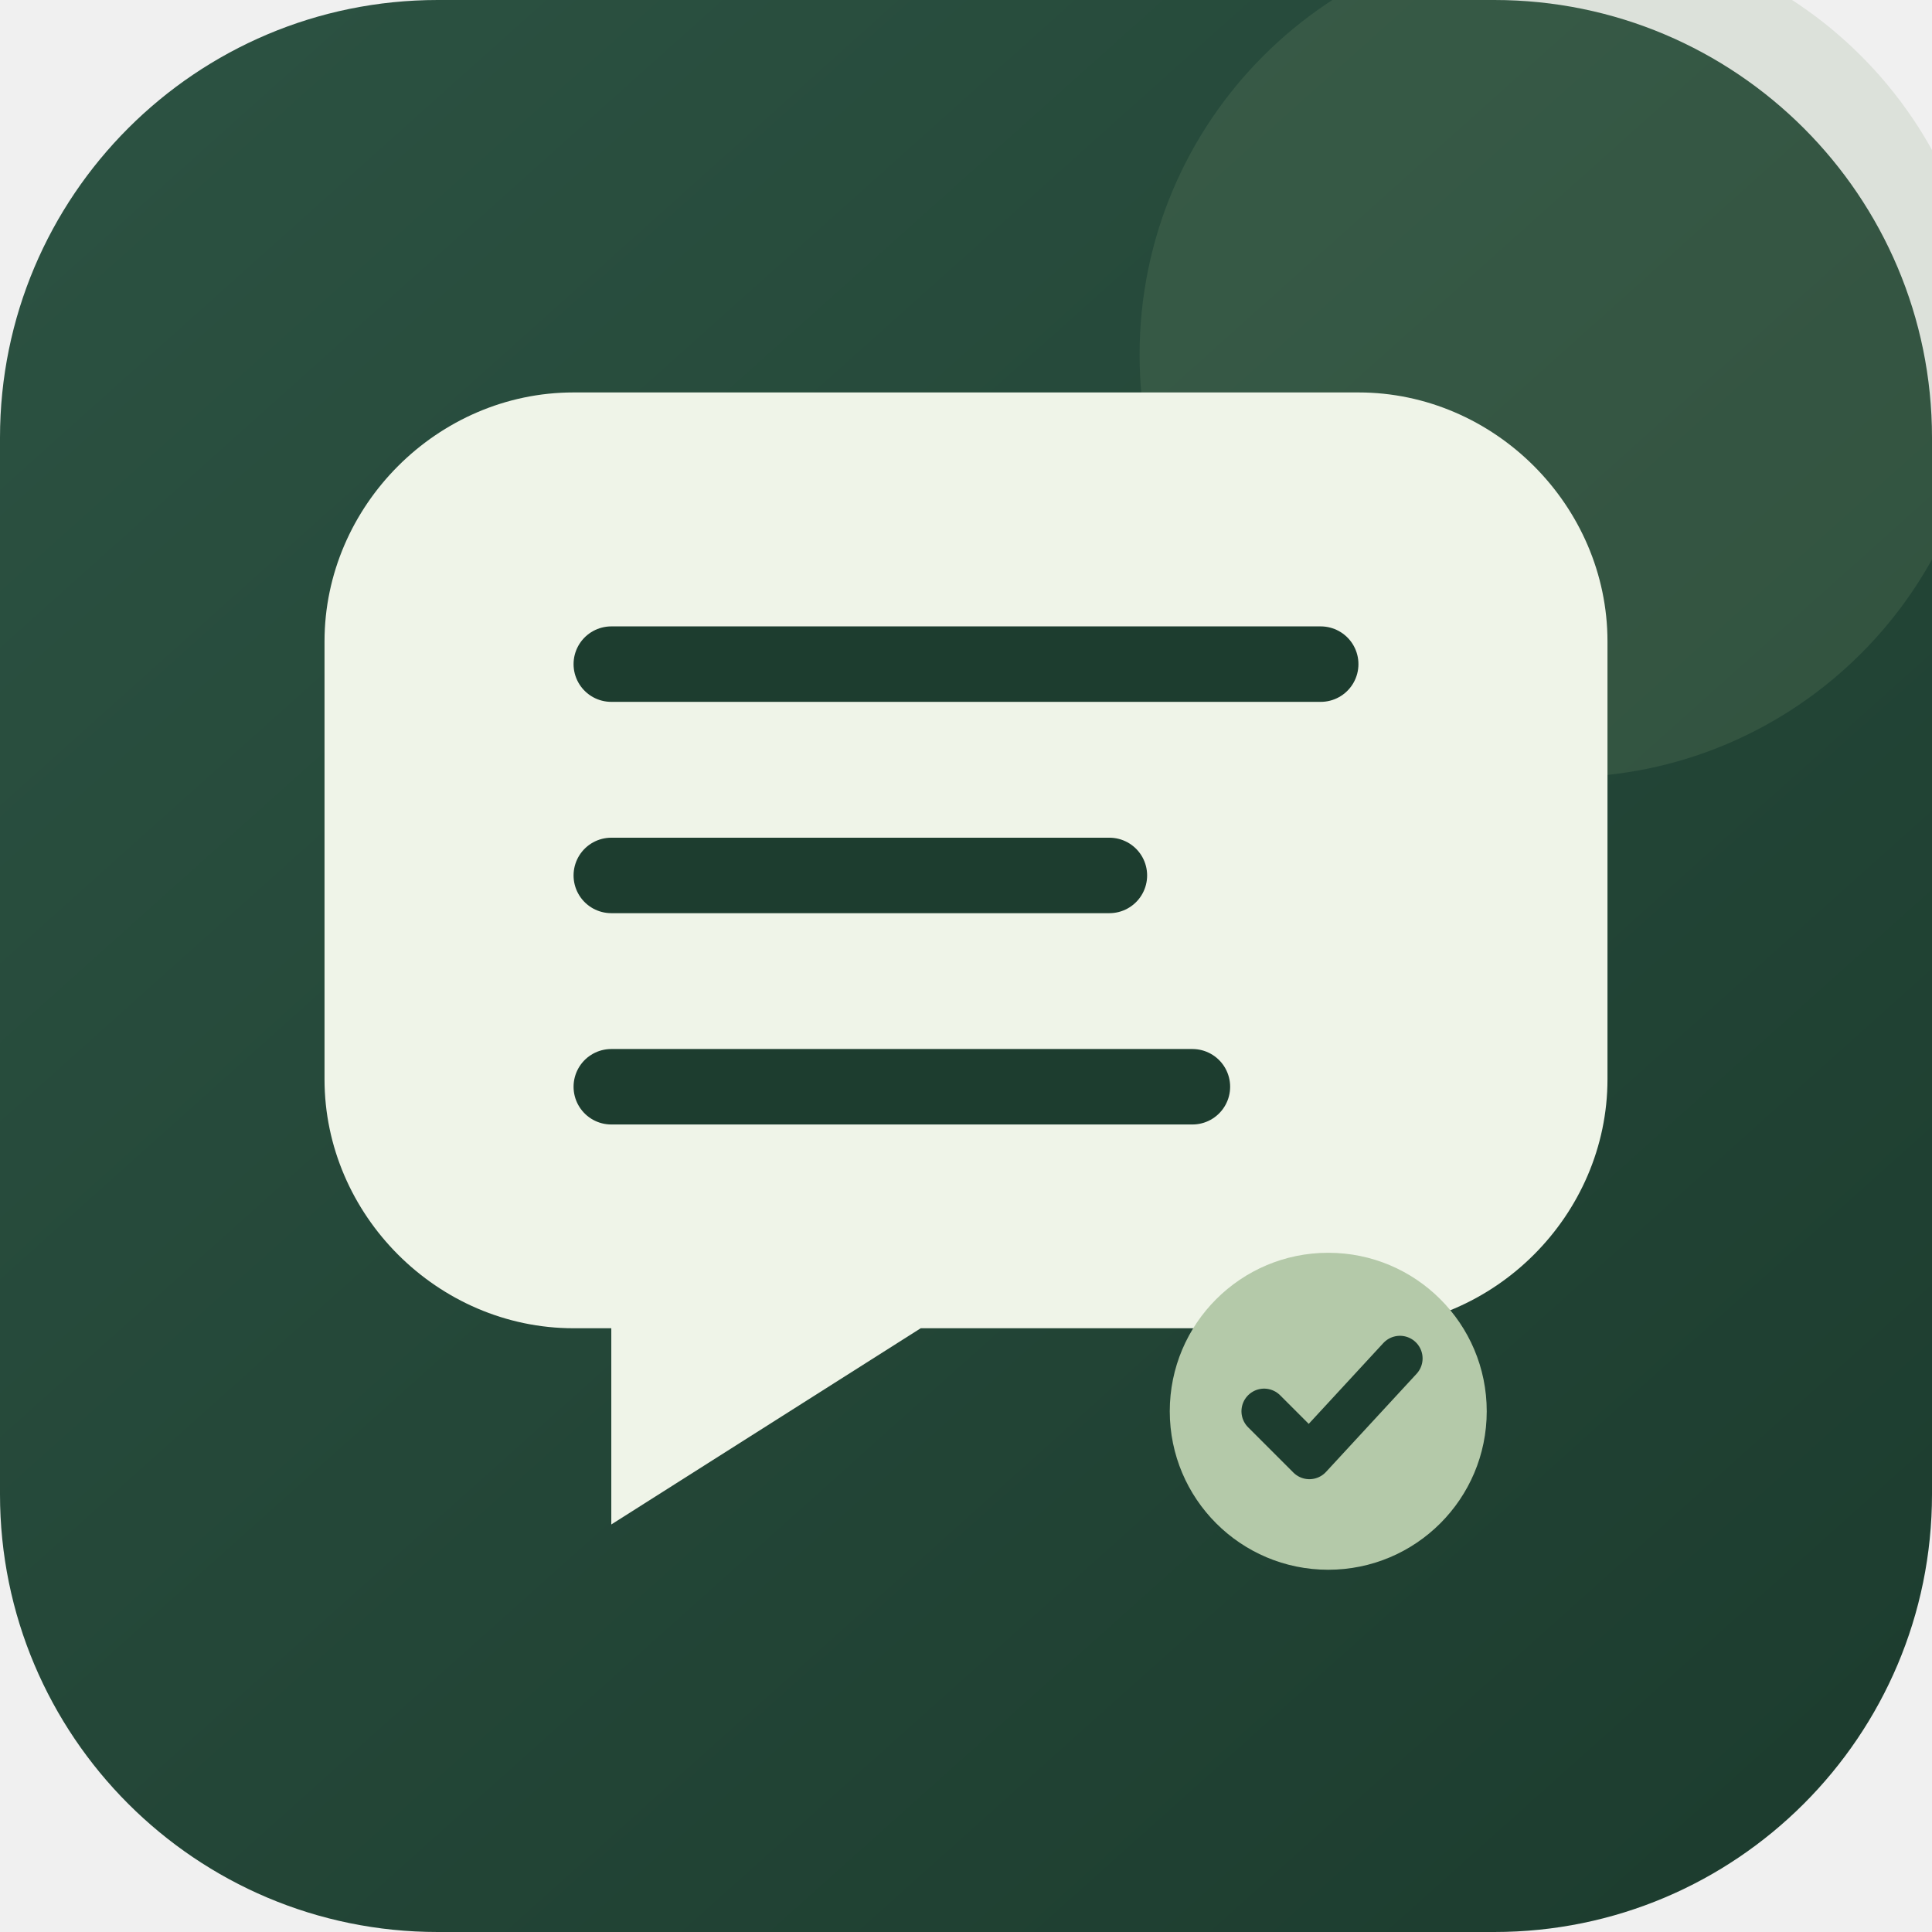
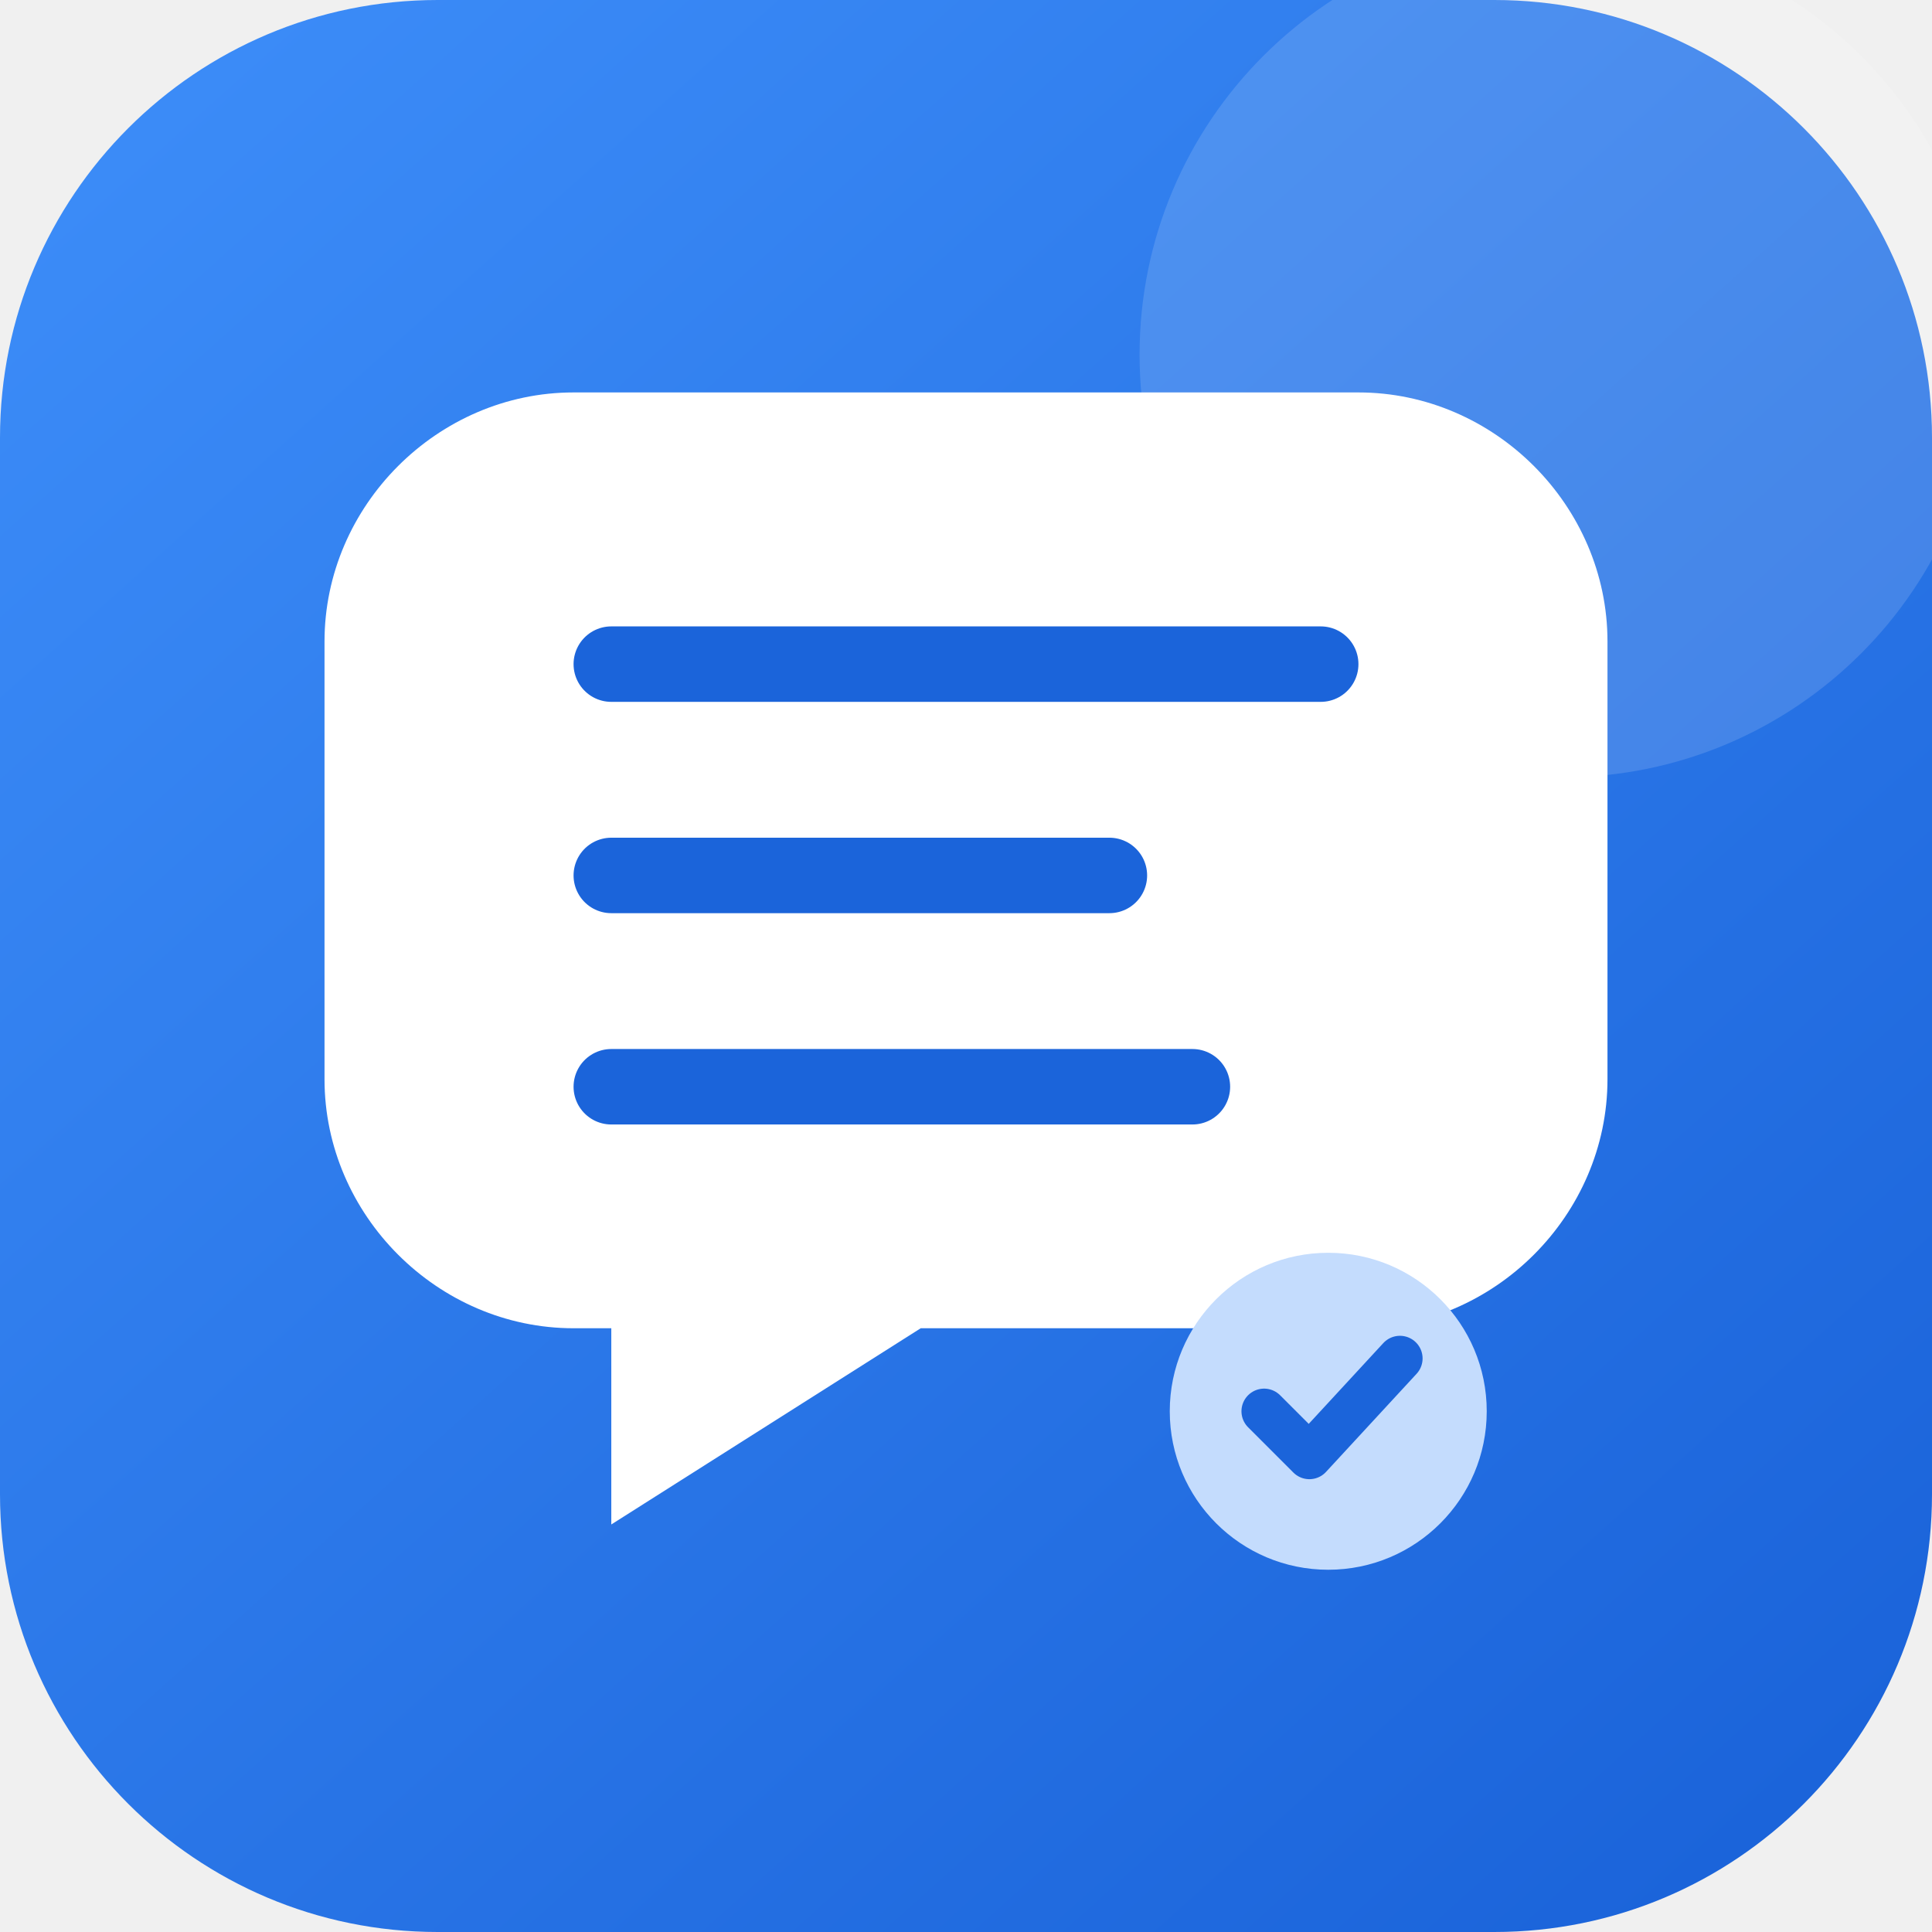
<svg xmlns="http://www.w3.org/2000/svg" viewBox="0 0 512 512" role="img" aria-labelledby="icon-title">
  <defs>
    <linearGradient id="bg" x1="48" y1="24" x2="464" y2="488" gradientUnits="userSpaceOnUse">
-       <stop offset="0" stop-color="#2b5141" />
-       <stop offset="1" stop-color="#1d3d2f" />
+       <stop offset="0" stop-color="#3b8bf7" />
+       <stop offset="1" stop-color="#1b64da" />
    </linearGradient>
  </defs>
  <rect width="512" height="512" rx="116" fill="url(#bg)" />
-   <circle cx="414" cy="94" r="112" fill="#7d9b74" opacity=".18" />
-   <path d="M152 104h208c36 0 66 30 66 66v116c0 36-30 66-66 66H244l-82 52v-52h-10c-36 0-66-30-66-66V170c0-36 30-66 66-66Z" fill="#eff4e8" />
-   <path d="M162 176h188M162 232h132M162 288h154" fill="none" stroke="#1d3d2f" stroke-width="20" stroke-linecap="round" />
-   <circle cx="352" cy="374" r="42" fill="#b4c9a9" />
-   <path d="m335 374 12 12 24-26" fill="none" stroke="#1d3d2f" stroke-width="12" stroke-linecap="round" stroke-linejoin="round" />
+   <circle cx="414" cy="94" r="112" fill="#ffffff" opacity=".14" />
+   <path d="M152 104h208c36 0 66 30 66 66v116c0 36-30 66-66 66H244l-82 52v-52h-10c-36 0-66-30-66-66V170c0-36 30-66 66-66Z" fill="#ffffff" />
+   <path d="M162 176h188M162 232h132M162 288h154" fill="none" stroke="#1b64da" stroke-width="20" stroke-linecap="round" />
+   <circle cx="352" cy="374" r="42" fill="#c4dcfd" />
+   <path d="m335 374 12 12 24-26" fill="none" stroke="#1b64da" stroke-width="12" stroke-linecap="round" stroke-linejoin="round" />
</svg>
